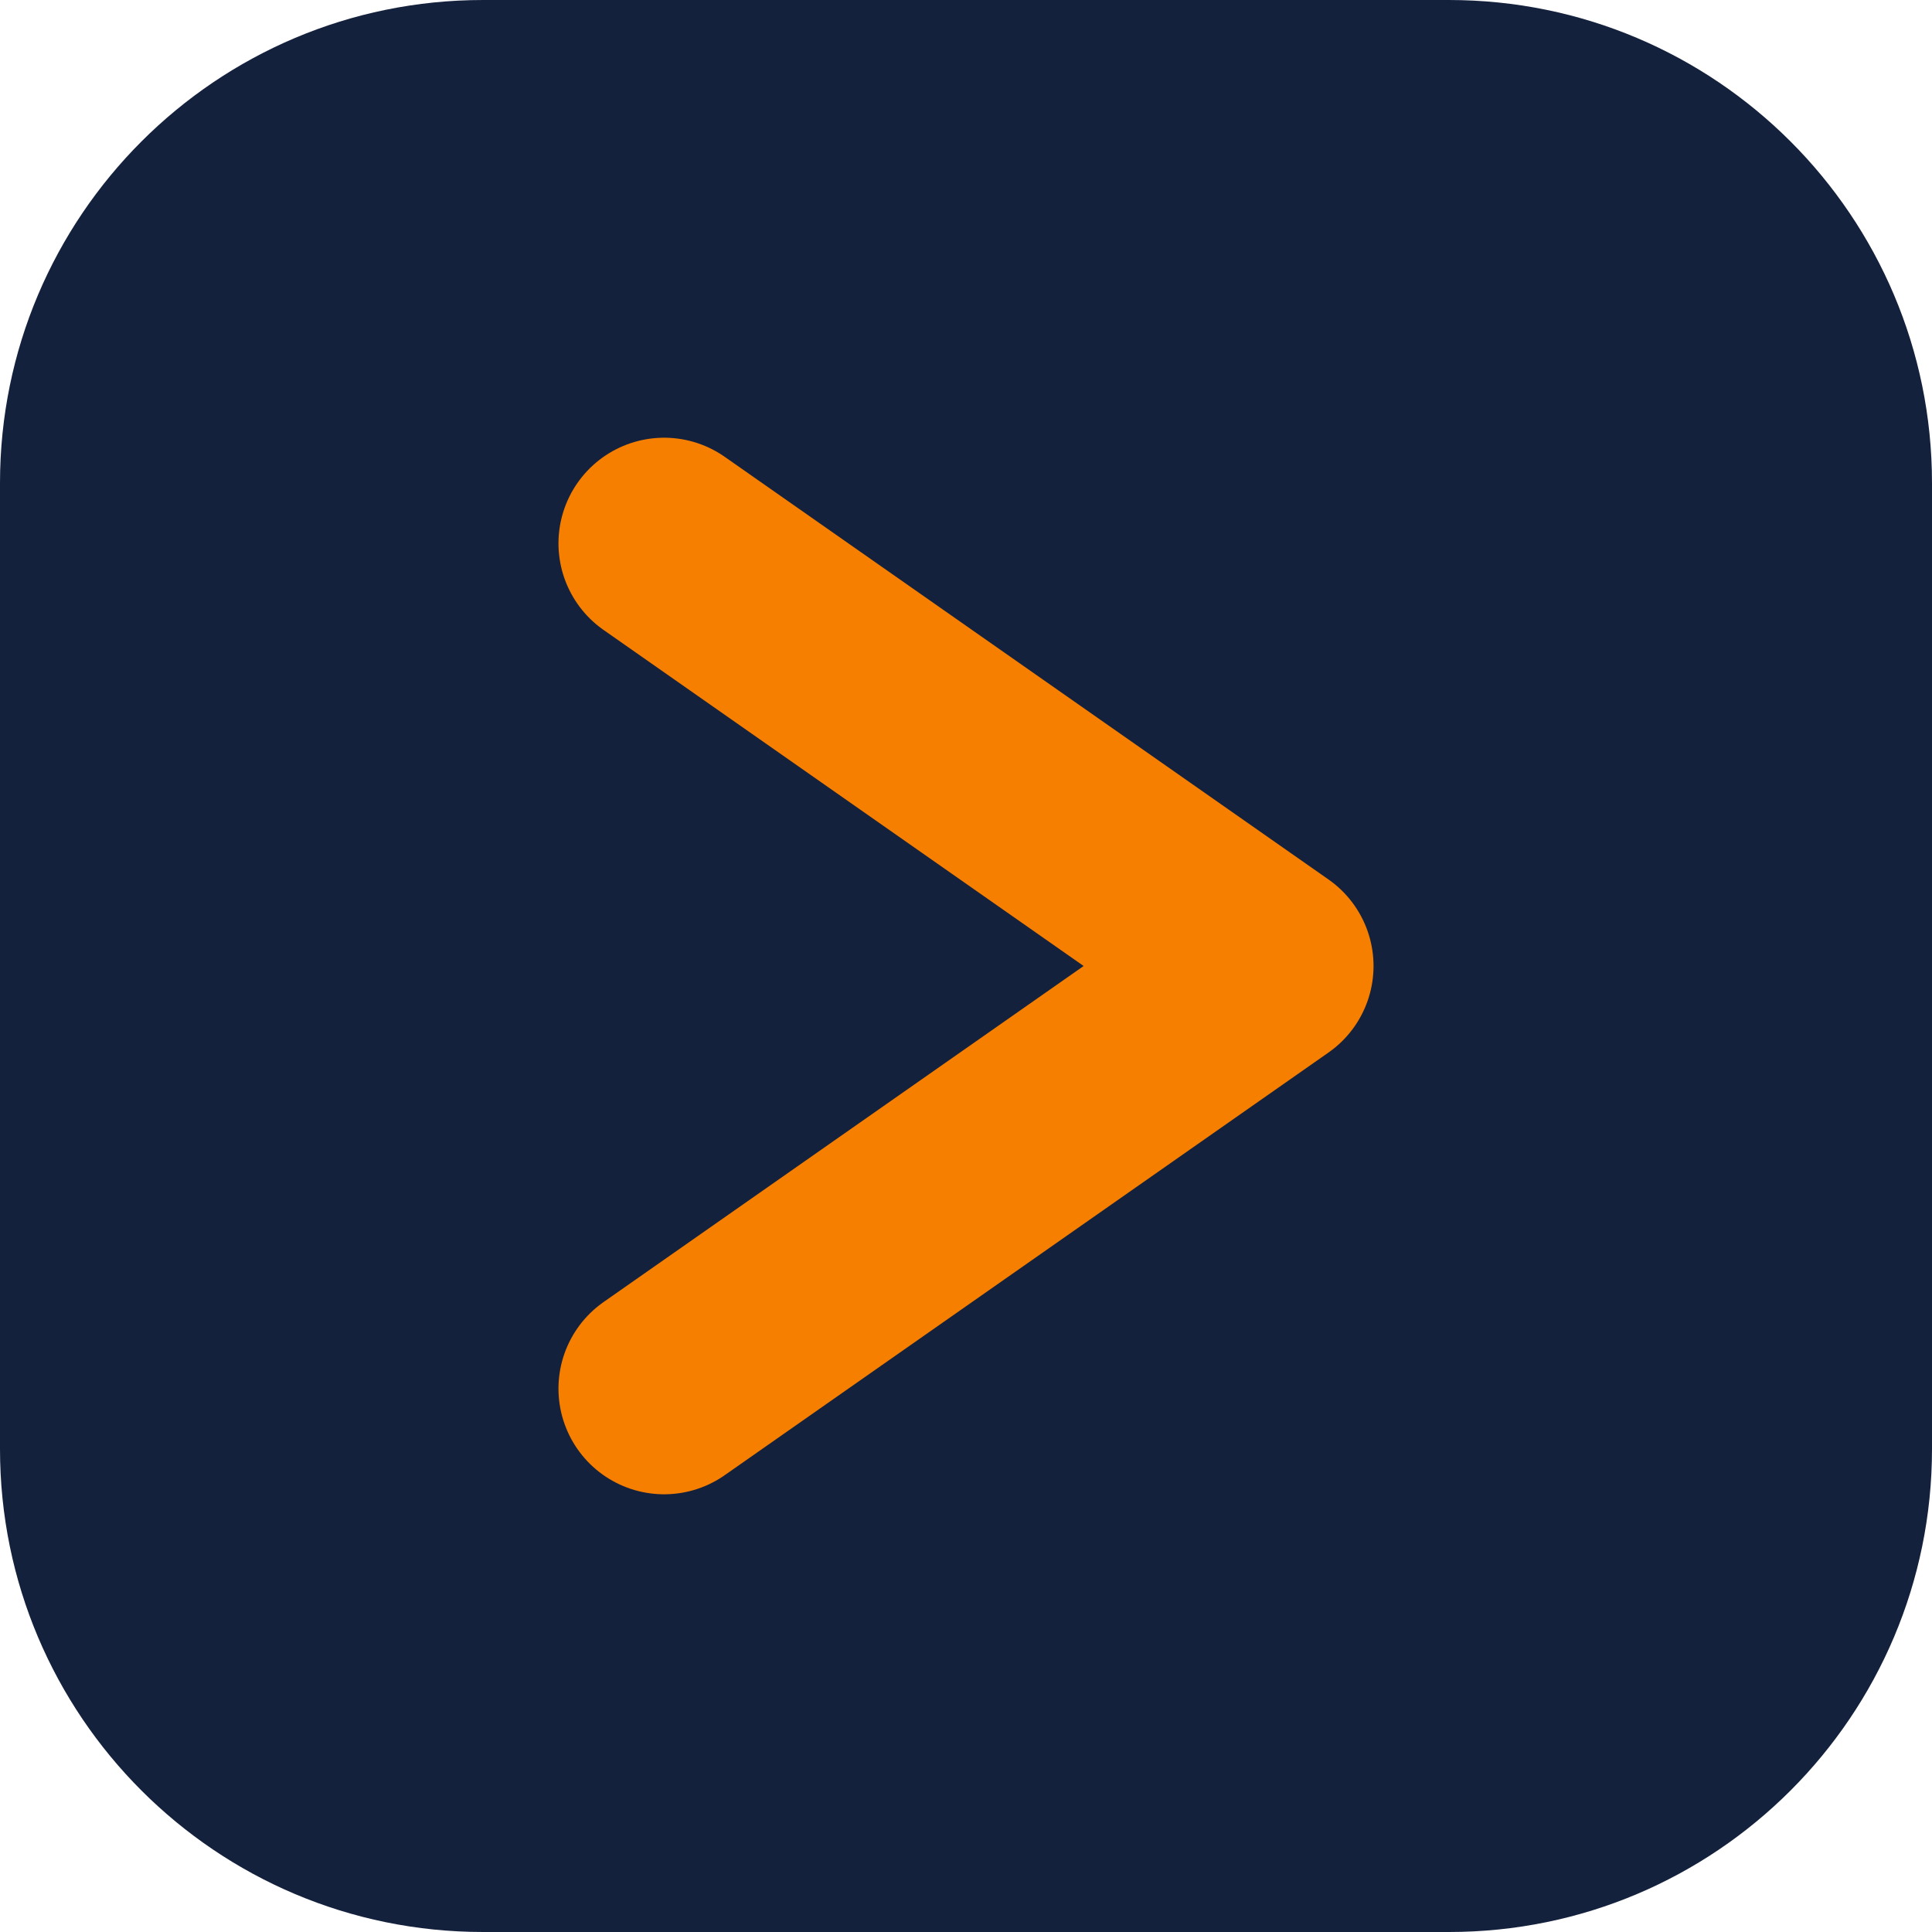
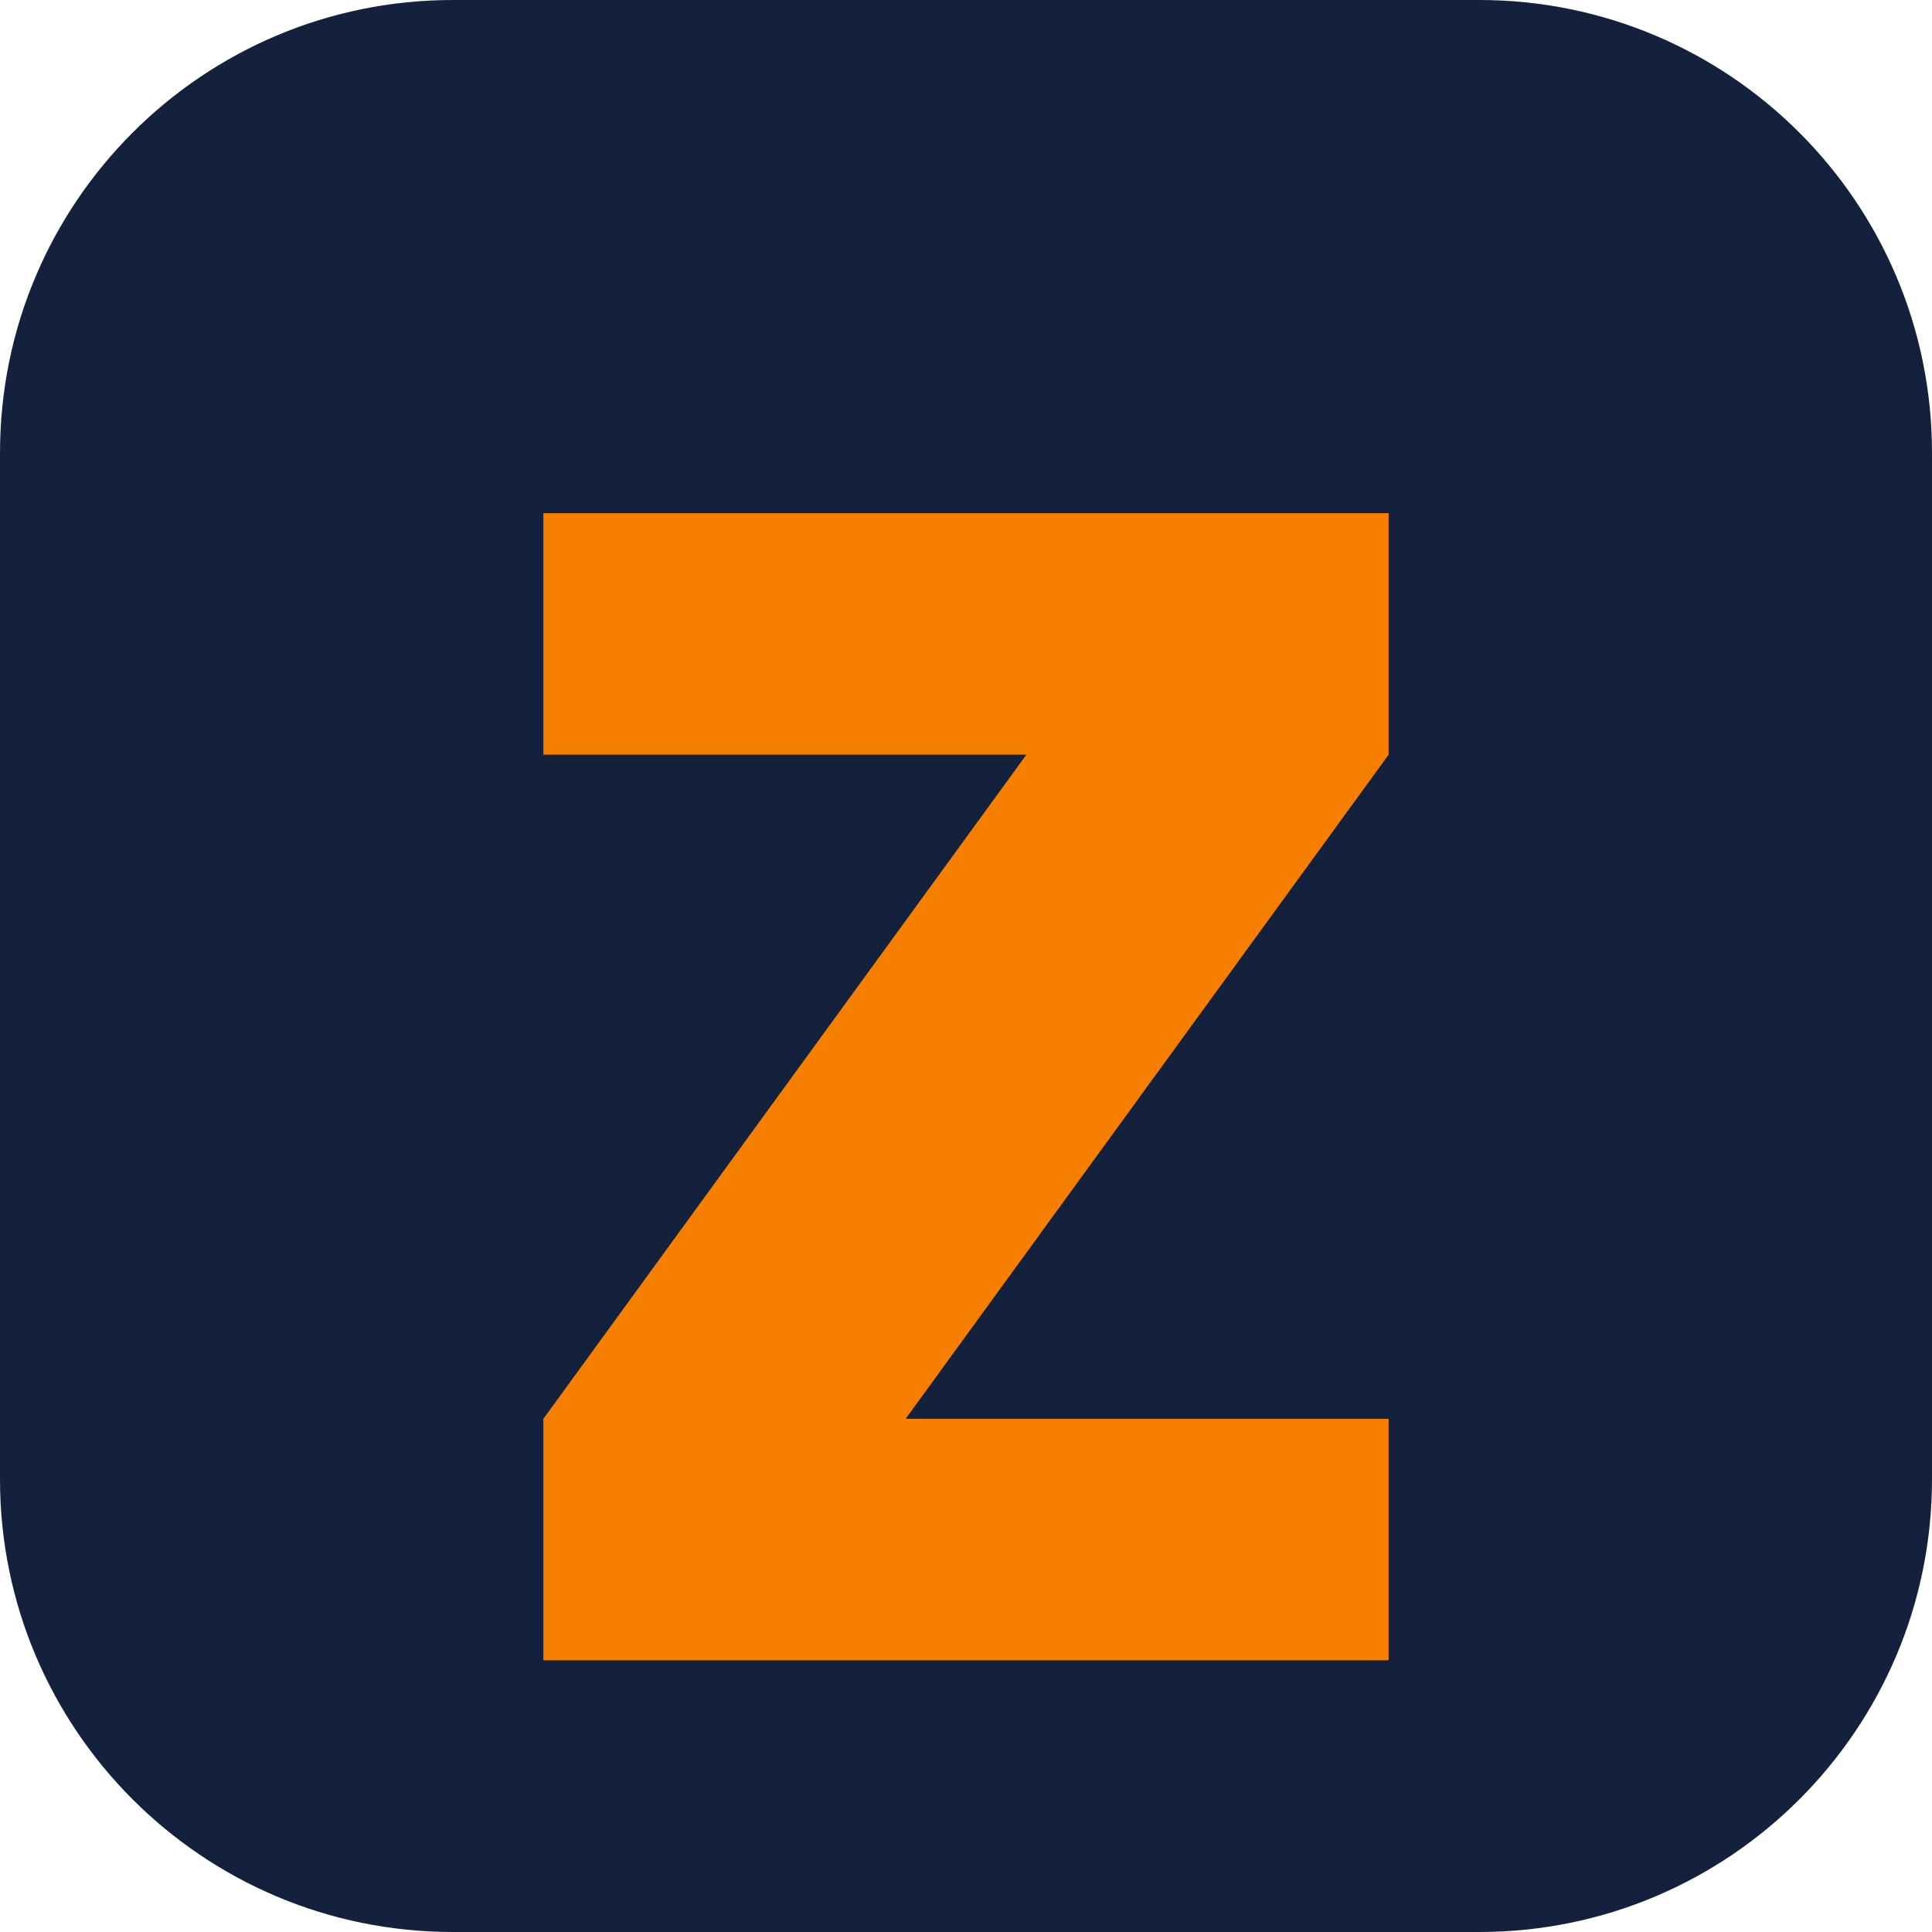
<svg xmlns="http://www.w3.org/2000/svg" viewBox="0 0 64 64">
-   <rect width="64" height="64" rx="16" fill="#14213D" />
-   <path d="M22 18 L42 32 L22 46" fill="none" stroke="#F77F00" stroke-width="7" stroke-linecap="round" stroke-linejoin="round" />
+   <rect width="64" height="64" rx="15" fill="#14213D" />
+   <polygon points="18,17 46,17 46,25 30,47 46,47 46,55 18,55 18,47 34,25 18,25" fill="#F77F00" />
</svg>
